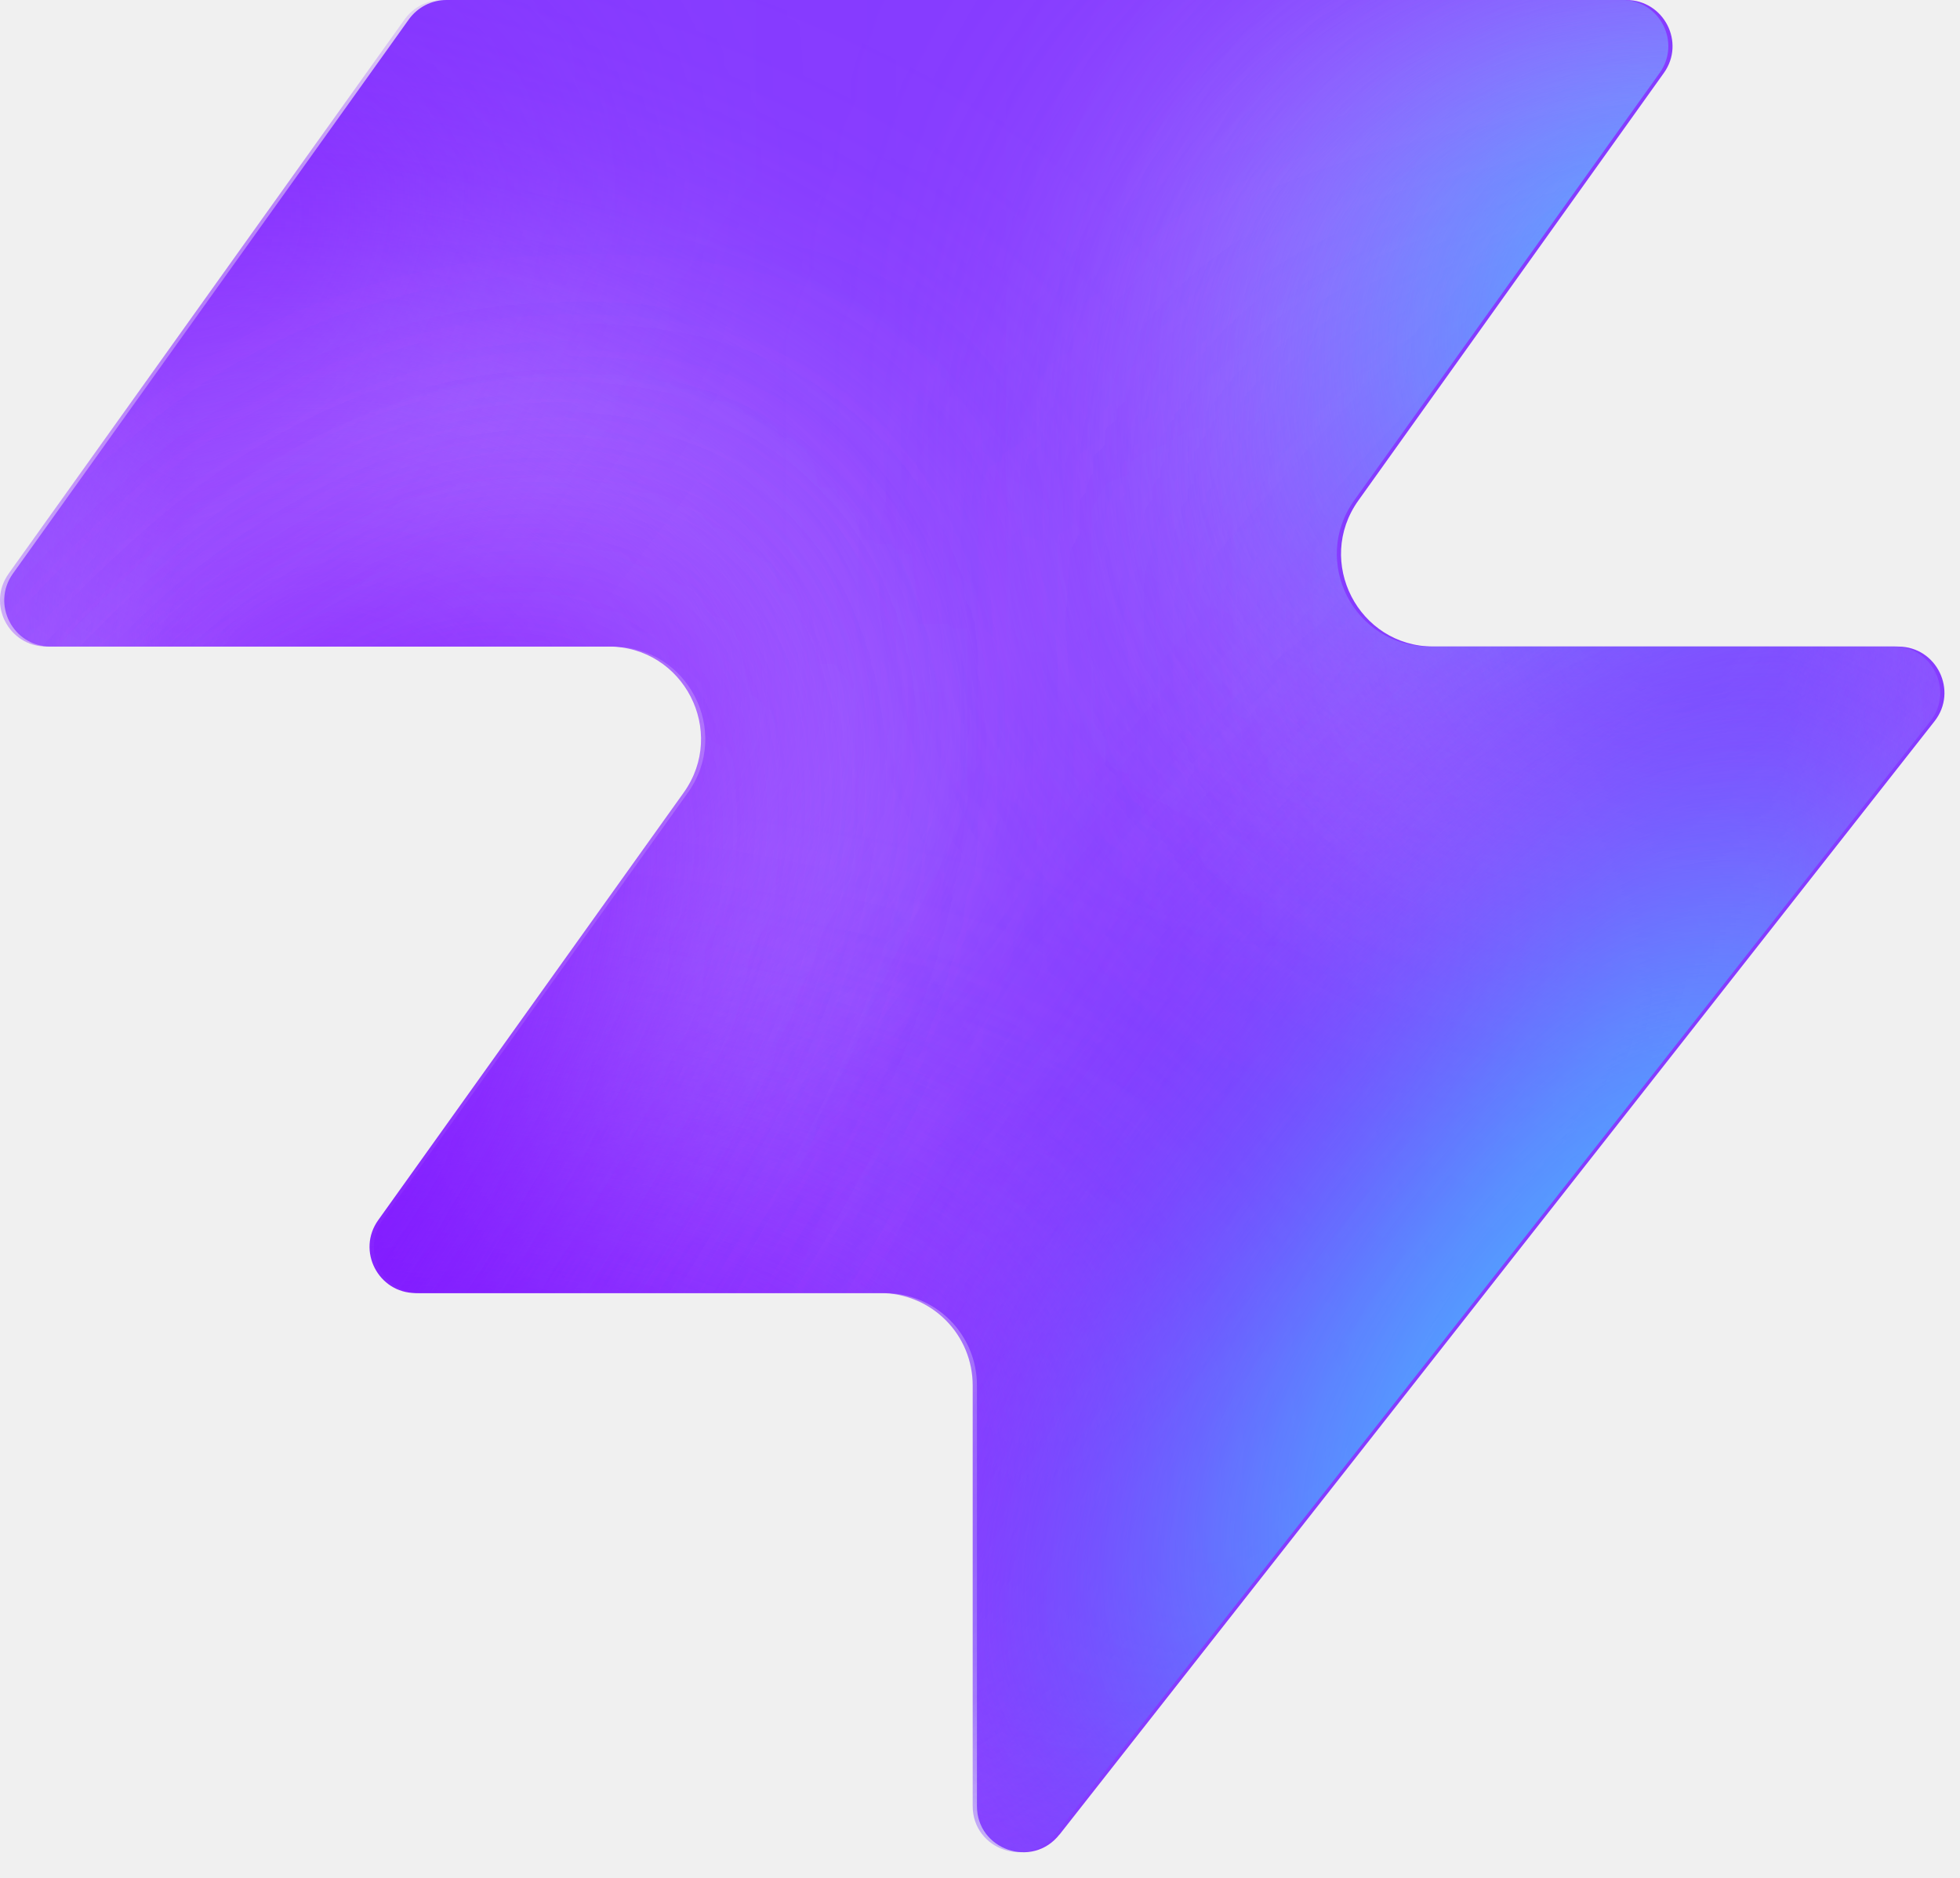
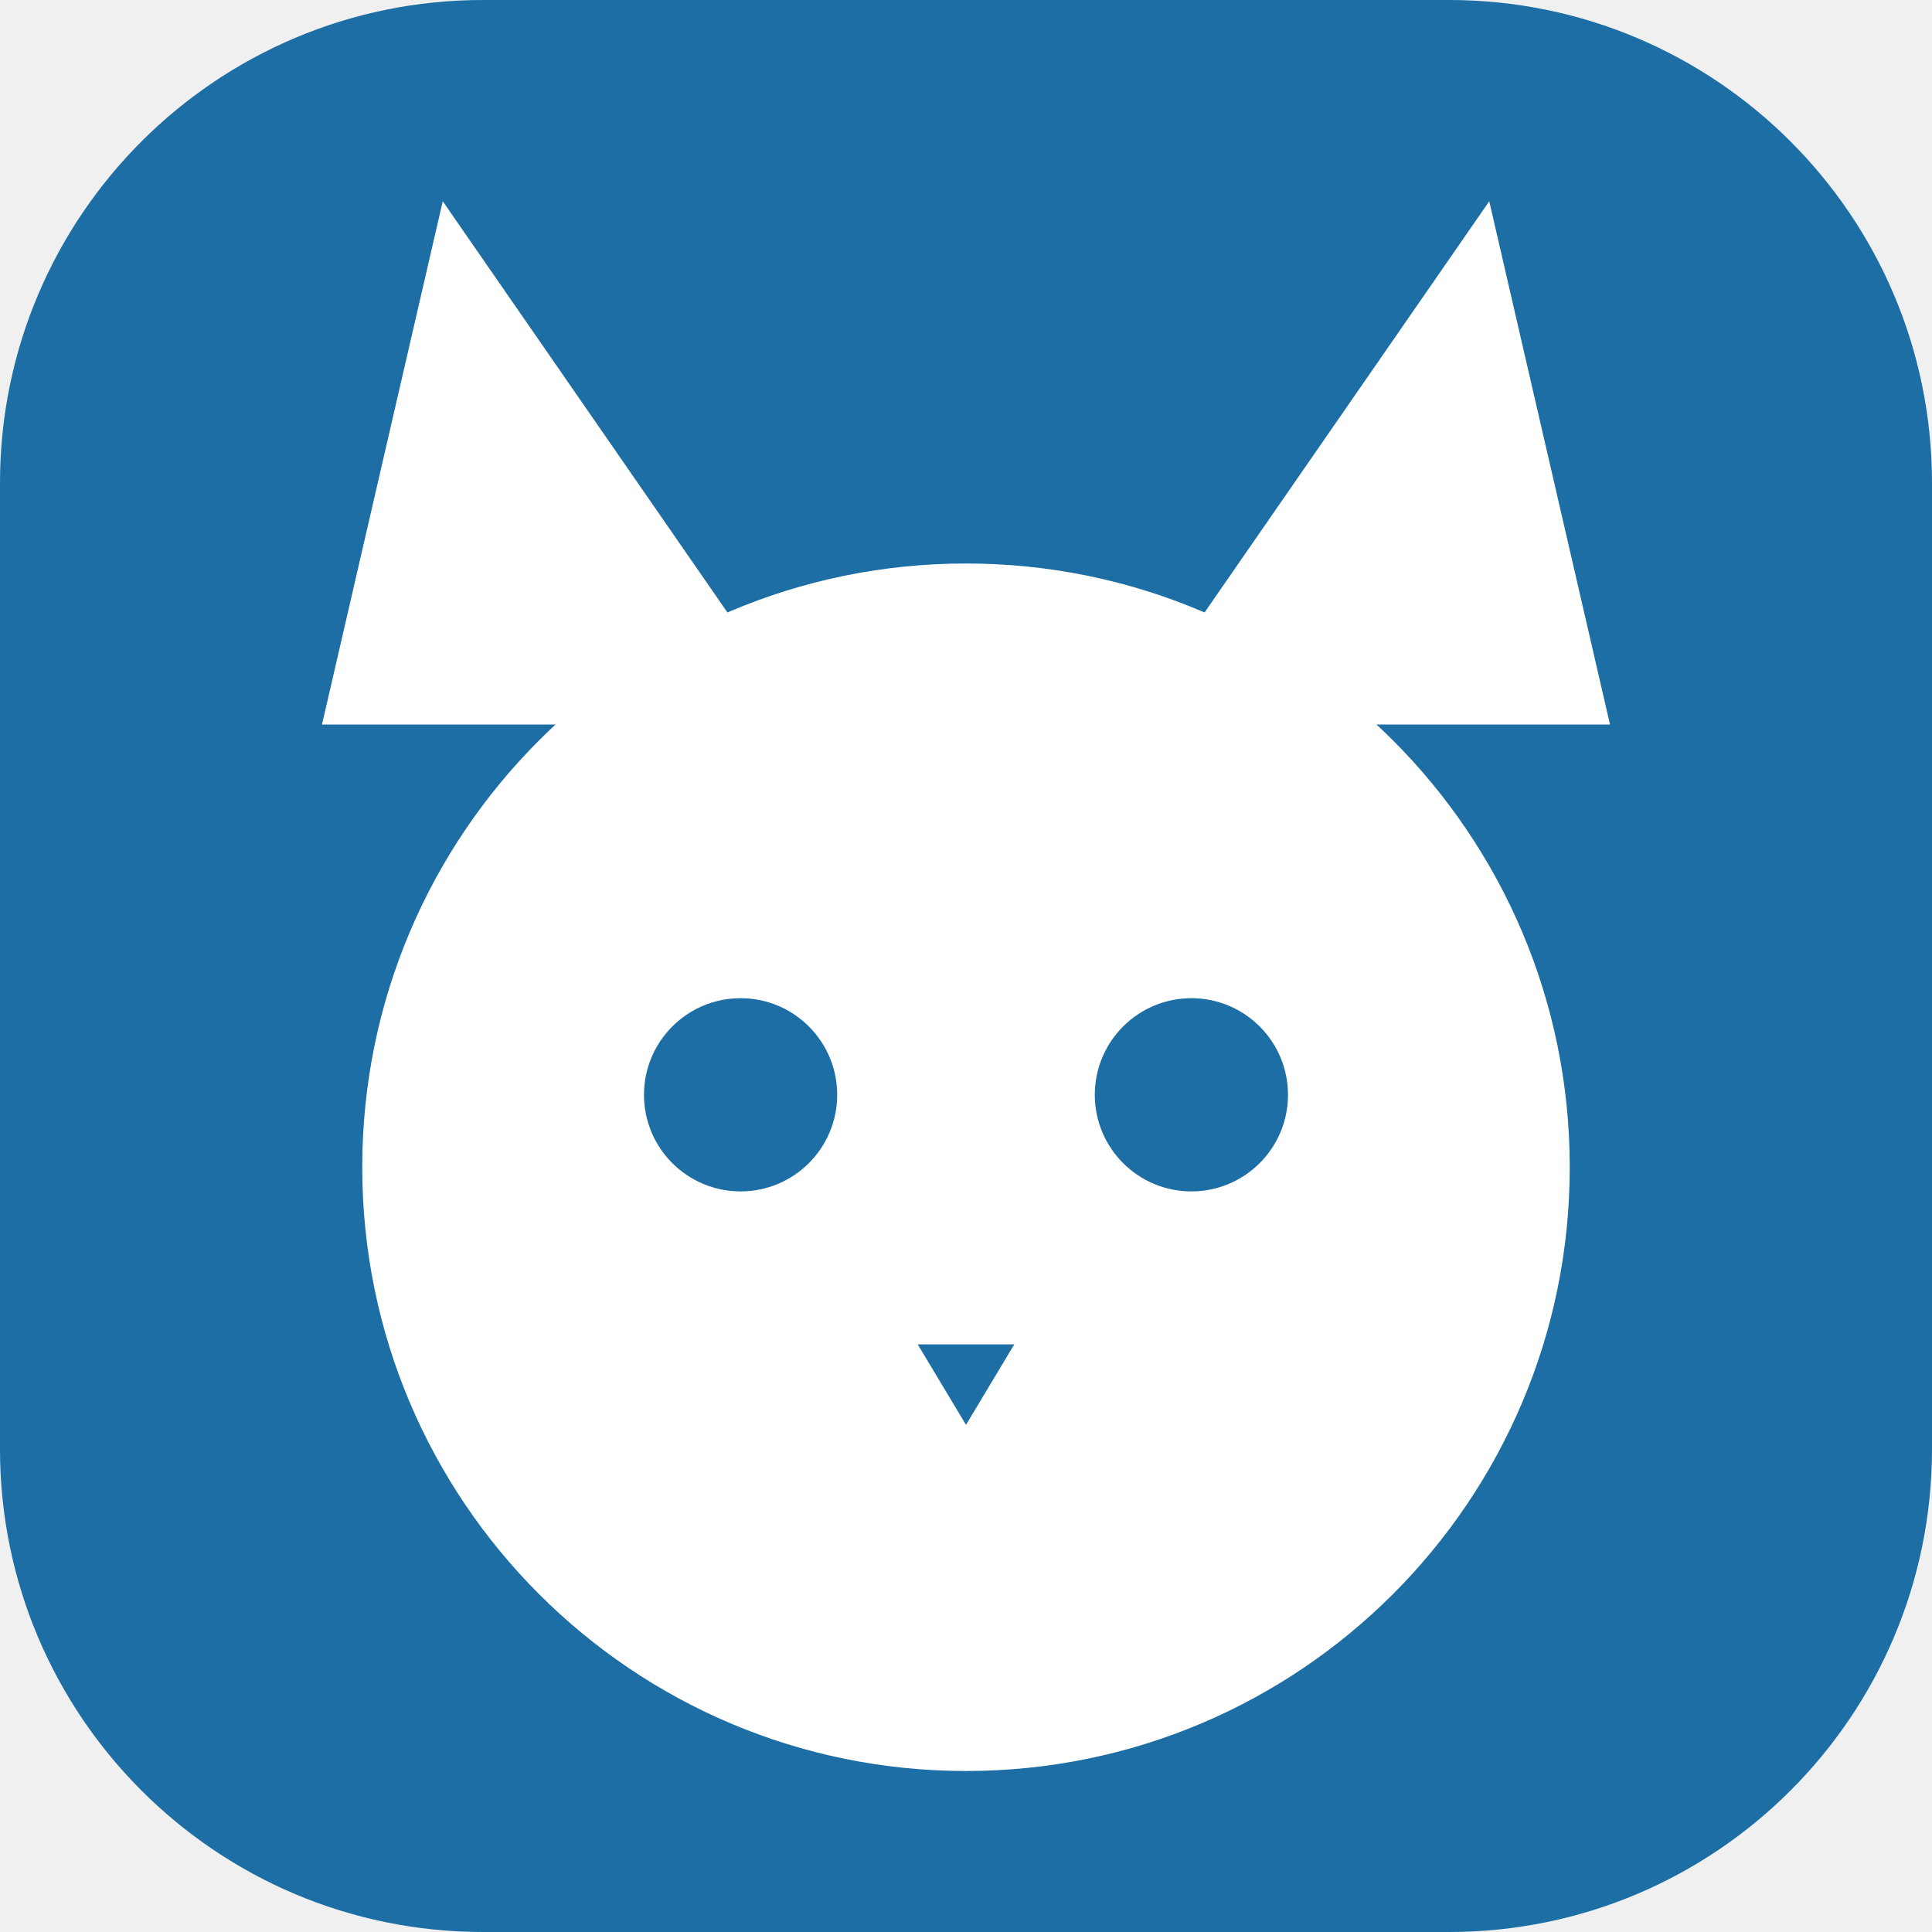
- <svg xmlns="http://www.w3.org/2000/svg" width="48" height="46" fill="none" viewBox="0 0 48 46">
-   <path fill="#863bff" d="M25.946 44.938c-.664.845-2.021.375-2.021-.698V33.937a2.26 2.26 0 0 0-2.262-2.262H10.287c-.92 0-1.456-1.04-.92-1.788l7.48-10.471c1.07-1.497 0-3.578-1.842-3.578H1.237c-.92 0-1.456-1.04-.92-1.788L10.013.474c.214-.297.556-.474.92-.474h28.894c.92 0 1.456 1.04.92 1.788l-7.48 10.471c-1.07 1.498 0 3.579 1.842 3.579h11.377c.943 0 1.473 1.088.89 1.83L25.947 44.94z" style="fill:#863bff;fill:color(display-p3 .525 .23 1);fill-opacity:1" />
-   <mask id="a" width="48" height="46" x="0" y="0" maskUnits="userSpaceOnUse" style="mask-type:alpha">
-     <path fill="#000" d="M25.842 44.938c-.664.844-2.021.375-2.021-.698V33.937a2.26 2.26 0 0 0-2.262-2.262H10.183c-.92 0-1.456-1.04-.92-1.788l7.48-10.471c1.07-1.498 0-3.579-1.842-3.579H1.133c-.92 0-1.456-1.04-.92-1.787L9.91.473c.214-.297.556-.474.92-.474h28.894c.92 0 1.456 1.04.92 1.788l-7.48 10.471c-1.07 1.498 0 3.578 1.842 3.578h11.377c.943 0 1.473 1.088.89 1.832L25.843 44.94z" style="fill:#000;fill-opacity:1" />
-   </mask>
-   <g mask="url(#a)">
-     <g filter="url(#b)">
-       <ellipse cx="5.508" cy="14.704" fill="#ede6ff" rx="5.508" ry="14.704" style="fill:#ede6ff;fill:color(display-p3 .927 .903 1);fill-opacity:1" transform="matrix(.00324 1 1 -.00324 -4.47 31.516)" />
-     </g>
-     <g filter="url(#c)">
-       <ellipse cx="10.399" cy="29.851" fill="#ede6ff" rx="10.399" ry="29.851" style="fill:#ede6ff;fill:color(display-p3 .927 .903 1);fill-opacity:1" transform="matrix(.00324 1 1 -.00324 -39.328 7.883)" />
-     </g>
-     <g filter="url(#d)">
-       <ellipse cx="5.508" cy="30.487" fill="#7e14ff" rx="5.508" ry="30.487" style="fill:#7e14ff;fill:color(display-p3 .492 .077 1);fill-opacity:1" transform="rotate(89.814 -25.913 -14.639)scale(1 -1)" />
-     </g>
-     <g filter="url(#e)">
-       <ellipse cx="5.508" cy="30.599" fill="#7e14ff" rx="5.508" ry="30.599" style="fill:#7e14ff;fill:color(display-p3 .492 .077 1);fill-opacity:1" transform="rotate(89.814 -32.644 -3.334)scale(1 -1)" />
-     </g>
-     <g filter="url(#f)">
-       <ellipse cx="5.508" cy="30.599" fill="#7e14ff" rx="5.508" ry="30.599" style="fill:#7e14ff;fill:color(display-p3 .492 .077 1);fill-opacity:1" transform="matrix(.00324 1 1 -.00324 -34.34 30.47)" />
-     </g>
-     <g filter="url(#g)">
-       <ellipse cx="14.072" cy="22.078" fill="#ede6ff" rx="14.072" ry="22.078" style="fill:#ede6ff;fill:color(display-p3 .927 .903 1);fill-opacity:1" transform="rotate(93.35 24.506 48.493)scale(-1 1)" />
-     </g>
-     <g filter="url(#h)">
-       <ellipse cx="3.47" cy="21.501" fill="#7e14ff" rx="3.47" ry="21.501" style="fill:#7e14ff;fill:color(display-p3 .492 .077 1);fill-opacity:1" transform="rotate(89.009 28.708 47.59)scale(-1 1)" />
-     </g>
-     <g filter="url(#i)">
-       <ellipse cx="3.47" cy="21.501" fill="#7e14ff" rx="3.47" ry="21.501" style="fill:#7e14ff;fill:color(display-p3 .492 .077 1);fill-opacity:1" transform="rotate(89.009 28.708 47.59)scale(-1 1)" />
-     </g>
-     <g filter="url(#j)">
-       <ellipse cx=".387" cy="8.972" fill="#7e14ff" rx="4.407" ry="29.108" style="fill:#7e14ff;fill:color(display-p3 .492 .077 1);fill-opacity:1" transform="rotate(39.51 .387 8.972)" />
-     </g>
-     <g filter="url(#k)">
-       <ellipse cx="47.523" cy="-6.092" fill="#7e14ff" rx="4.407" ry="29.108" style="fill:#7e14ff;fill:color(display-p3 .492 .077 1);fill-opacity:1" transform="rotate(37.892 47.523 -6.092)" />
-     </g>
-     <g filter="url(#l)">
-       <ellipse cx="41.412" cy="6.333" fill="#47bfff" rx="5.971" ry="9.665" style="fill:#47bfff;fill:color(display-p3 .28 .748 1);fill-opacity:1" transform="rotate(37.892 41.412 6.333)" />
-     </g>
-     <g filter="url(#m)">
-       <ellipse cx="-1.879" cy="38.332" fill="#7e14ff" rx="4.407" ry="29.108" style="fill:#7e14ff;fill:color(display-p3 .492 .077 1);fill-opacity:1" transform="rotate(37.892 -1.88 38.332)" />
-     </g>
-     <g filter="url(#n)">
-       <ellipse cx="-1.879" cy="38.332" fill="#7e14ff" rx="4.407" ry="29.108" style="fill:#7e14ff;fill:color(display-p3 .492 .077 1);fill-opacity:1" transform="rotate(37.892 -1.88 38.332)" />
-     </g>
-     <g filter="url(#o)">
-       <ellipse cx="35.651" cy="29.907" fill="#7e14ff" rx="4.407" ry="29.108" style="fill:#7e14ff;fill:color(display-p3 .492 .077 1);fill-opacity:1" transform="rotate(37.892 35.651 29.907)" />
-     </g>
-     <g filter="url(#p)">
-       <ellipse cx="38.418" cy="32.4" fill="#47bfff" rx="5.971" ry="15.297" style="fill:#47bfff;fill:color(display-p3 .28 .748 1);fill-opacity:1" transform="rotate(37.892 38.418 32.4)" />
-     </g>
-   </g>
-   <defs>
-     <filter id="b" width="60.045" height="41.654" x="-19.77" y="16.149" color-interpolation-filters="sRGB" filterUnits="userSpaceOnUse">
-       <feFlood flood-opacity="0" result="BackgroundImageFix" />
-       <feBlend in="SourceGraphic" in2="BackgroundImageFix" result="shape" />
-       <feGaussianBlur result="effect1_foregroundBlur_2002_17158" stdDeviation="7.659" />
-     </filter>
-     <filter id="c" width="90.34" height="51.437" x="-54.613" y="-7.533" color-interpolation-filters="sRGB" filterUnits="userSpaceOnUse">
-       <feFlood flood-opacity="0" result="BackgroundImageFix" />
-       <feBlend in="SourceGraphic" in2="BackgroundImageFix" result="shape" />
-       <feGaussianBlur result="effect1_foregroundBlur_2002_17158" stdDeviation="7.659" />
-     </filter>
-     <filter id="d" width="79.355" height="29.4" x="-49.64" y="2.03" color-interpolation-filters="sRGB" filterUnits="userSpaceOnUse">
-       <feFlood flood-opacity="0" result="BackgroundImageFix" />
-       <feBlend in="SourceGraphic" in2="BackgroundImageFix" result="shape" />
-       <feGaussianBlur result="effect1_foregroundBlur_2002_17158" stdDeviation="4.596" />
-     </filter>
-     <filter id="e" width="79.579" height="29.4" x="-45.045" y="20.029" color-interpolation-filters="sRGB" filterUnits="userSpaceOnUse">
-       <feFlood flood-opacity="0" result="BackgroundImageFix" />
-       <feBlend in="SourceGraphic" in2="BackgroundImageFix" result="shape" />
-       <feGaussianBlur result="effect1_foregroundBlur_2002_17158" stdDeviation="4.596" />
-     </filter>
-     <filter id="f" width="79.579" height="29.4" x="-43.513" y="21.178" color-interpolation-filters="sRGB" filterUnits="userSpaceOnUse">
-       <feFlood flood-opacity="0" result="BackgroundImageFix" />
-       <feBlend in="SourceGraphic" in2="BackgroundImageFix" result="shape" />
-       <feGaussianBlur result="effect1_foregroundBlur_2002_17158" stdDeviation="4.596" />
-     </filter>
-     <filter id="g" width="74.749" height="58.852" x="15.756" y="-17.901" color-interpolation-filters="sRGB" filterUnits="userSpaceOnUse">
-       <feFlood flood-opacity="0" result="BackgroundImageFix" />
-       <feBlend in="SourceGraphic" in2="BackgroundImageFix" result="shape" />
-       <feGaussianBlur result="effect1_foregroundBlur_2002_17158" stdDeviation="7.659" />
-     </filter>
-     <filter id="h" width="61.377" height="25.362" x="23.548" y="2.284" color-interpolation-filters="sRGB" filterUnits="userSpaceOnUse">
-       <feFlood flood-opacity="0" result="BackgroundImageFix" />
-       <feBlend in="SourceGraphic" in2="BackgroundImageFix" result="shape" />
-       <feGaussianBlur result="effect1_foregroundBlur_2002_17158" stdDeviation="4.596" />
-     </filter>
-     <filter id="i" width="61.377" height="25.362" x="23.548" y="2.284" color-interpolation-filters="sRGB" filterUnits="userSpaceOnUse">
-       <feFlood flood-opacity="0" result="BackgroundImageFix" />
-       <feBlend in="SourceGraphic" in2="BackgroundImageFix" result="shape" />
-       <feGaussianBlur result="effect1_foregroundBlur_2002_17158" stdDeviation="4.596" />
-     </filter>
-     <filter id="j" width="56.045" height="63.649" x="-27.636" y="-22.853" color-interpolation-filters="sRGB" filterUnits="userSpaceOnUse">
-       <feFlood flood-opacity="0" result="BackgroundImageFix" />
-       <feBlend in="SourceGraphic" in2="BackgroundImageFix" result="shape" />
-       <feGaussianBlur result="effect1_foregroundBlur_2002_17158" stdDeviation="4.596" />
-     </filter>
-     <filter id="k" width="54.814" height="64.646" x="20.116" y="-38.415" color-interpolation-filters="sRGB" filterUnits="userSpaceOnUse">
-       <feFlood flood-opacity="0" result="BackgroundImageFix" />
-       <feBlend in="SourceGraphic" in2="BackgroundImageFix" result="shape" />
-       <feGaussianBlur result="effect1_foregroundBlur_2002_17158" stdDeviation="4.596" />
-     </filter>
-     <filter id="l" width="33.541" height="35.313" x="24.641" y="-11.323" color-interpolation-filters="sRGB" filterUnits="userSpaceOnUse">
-       <feFlood flood-opacity="0" result="BackgroundImageFix" />
-       <feBlend in="SourceGraphic" in2="BackgroundImageFix" result="shape" />
-       <feGaussianBlur result="effect1_foregroundBlur_2002_17158" stdDeviation="4.596" />
-     </filter>
-     <filter id="m" width="54.814" height="64.646" x="-29.286" y="6.009" color-interpolation-filters="sRGB" filterUnits="userSpaceOnUse">
-       <feFlood flood-opacity="0" result="BackgroundImageFix" />
-       <feBlend in="SourceGraphic" in2="BackgroundImageFix" result="shape" />
-       <feGaussianBlur result="effect1_foregroundBlur_2002_17158" stdDeviation="4.596" />
-     </filter>
-     <filter id="n" width="54.814" height="64.646" x="-29.286" y="6.009" color-interpolation-filters="sRGB" filterUnits="userSpaceOnUse">
-       <feFlood flood-opacity="0" result="BackgroundImageFix" />
-       <feBlend in="SourceGraphic" in2="BackgroundImageFix" result="shape" />
-       <feGaussianBlur result="effect1_foregroundBlur_2002_17158" stdDeviation="4.596" />
-     </filter>
-     <filter id="o" width="54.814" height="64.646" x="8.244" y="-2.416" color-interpolation-filters="sRGB" filterUnits="userSpaceOnUse">
-       <feFlood flood-opacity="0" result="BackgroundImageFix" />
-       <feBlend in="SourceGraphic" in2="BackgroundImageFix" result="shape" />
-       <feGaussianBlur result="effect1_foregroundBlur_2002_17158" stdDeviation="4.596" />
-     </filter>
-     <filter id="p" width="39.409" height="43.623" x="18.713" y="10.588" color-interpolation-filters="sRGB" filterUnits="userSpaceOnUse">
-       <feFlood flood-opacity="0" result="BackgroundImageFix" />
-       <feBlend in="SourceGraphic" in2="BackgroundImageFix" result="shape" />
-       <feGaussianBlur result="effect1_foregroundBlur_2002_17158" stdDeviation="4.596" />
-     </filter>
-   </defs>
+ <svg xmlns="http://www.w3.org/2000/svg" viewBox="0 0 24 24">
+   <rect width="24" height="24" rx="6" fill="#1C6EA4" />
+   <polygon points="4,9 10,9 5.5,2.5" fill="#ffffff" />
+   <polygon points="20,9 14,9 18.5,2.5" fill="#ffffff" />
+   <circle cx="12" cy="14.5" r="7.5" fill="#ffffff" />
+   <circle cx="9.2" cy="13.6" r="1.2" fill="#1C6EA4" />
+   <circle cx="14.8" cy="13.6" r="1.2" fill="#1C6EA4" />
+   <polygon points="11.4,16.7 12.6,16.7 12,17.7" fill="#1C6EA4" />
</svg>
